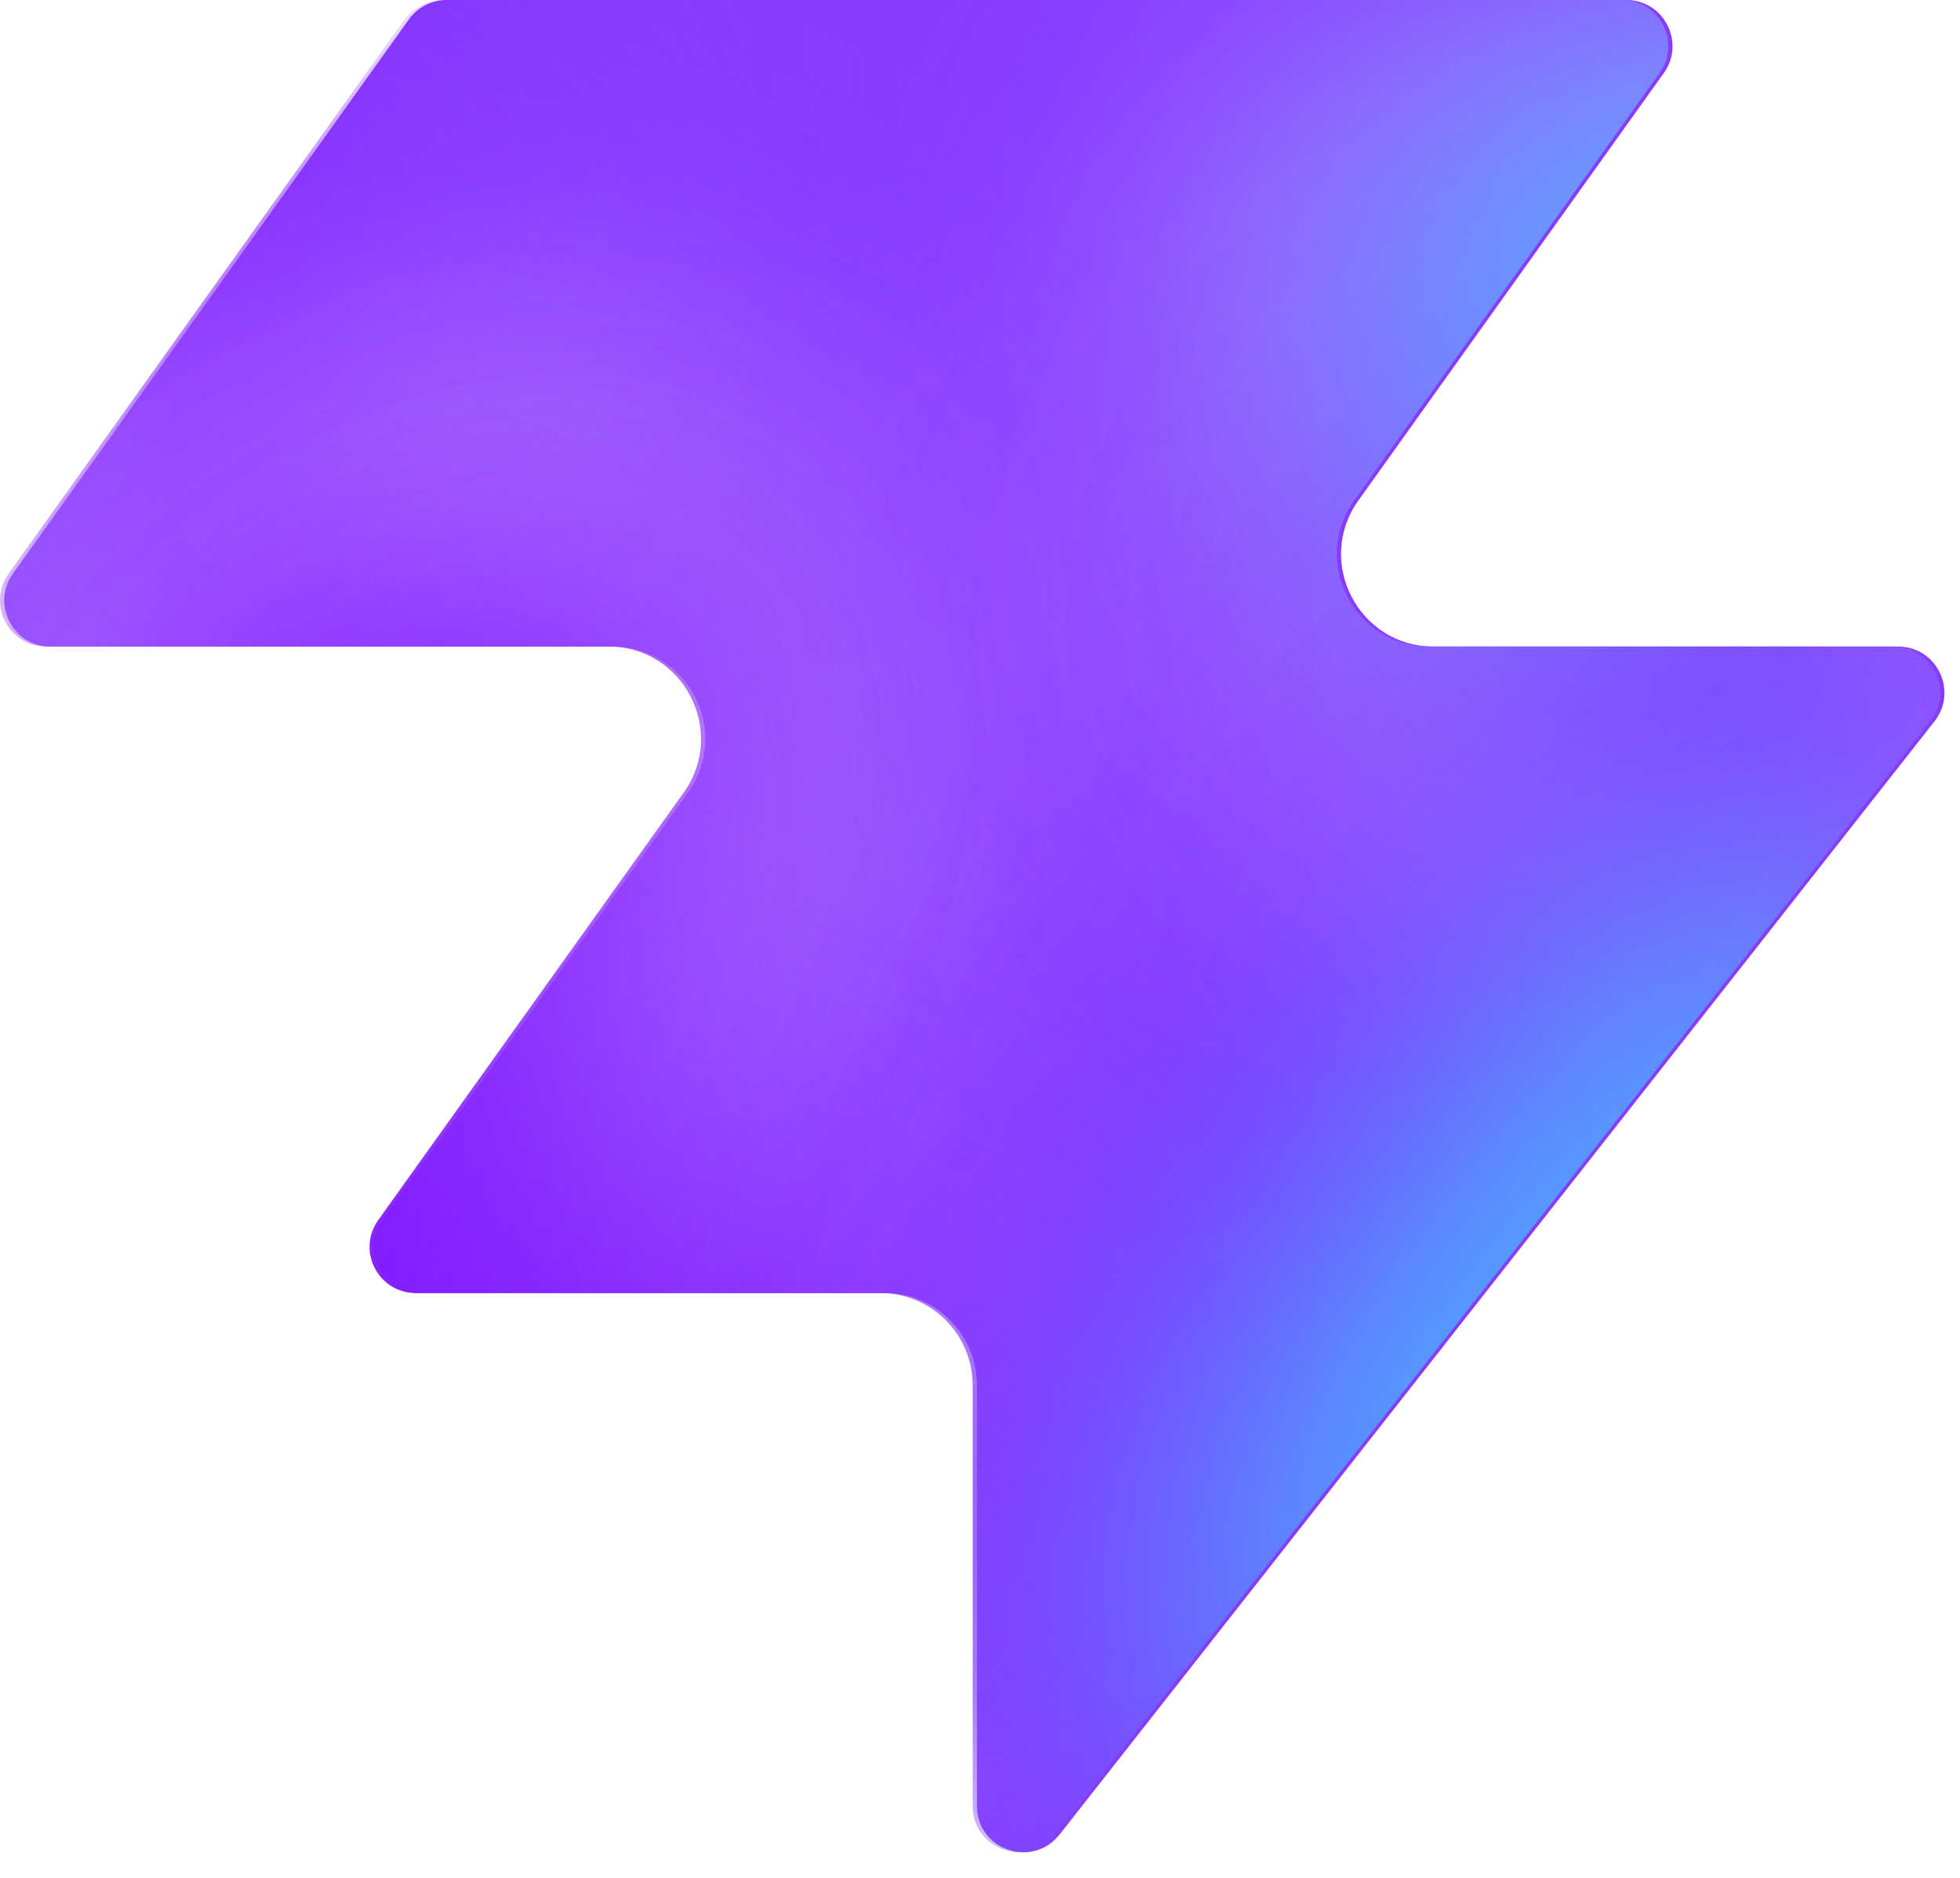
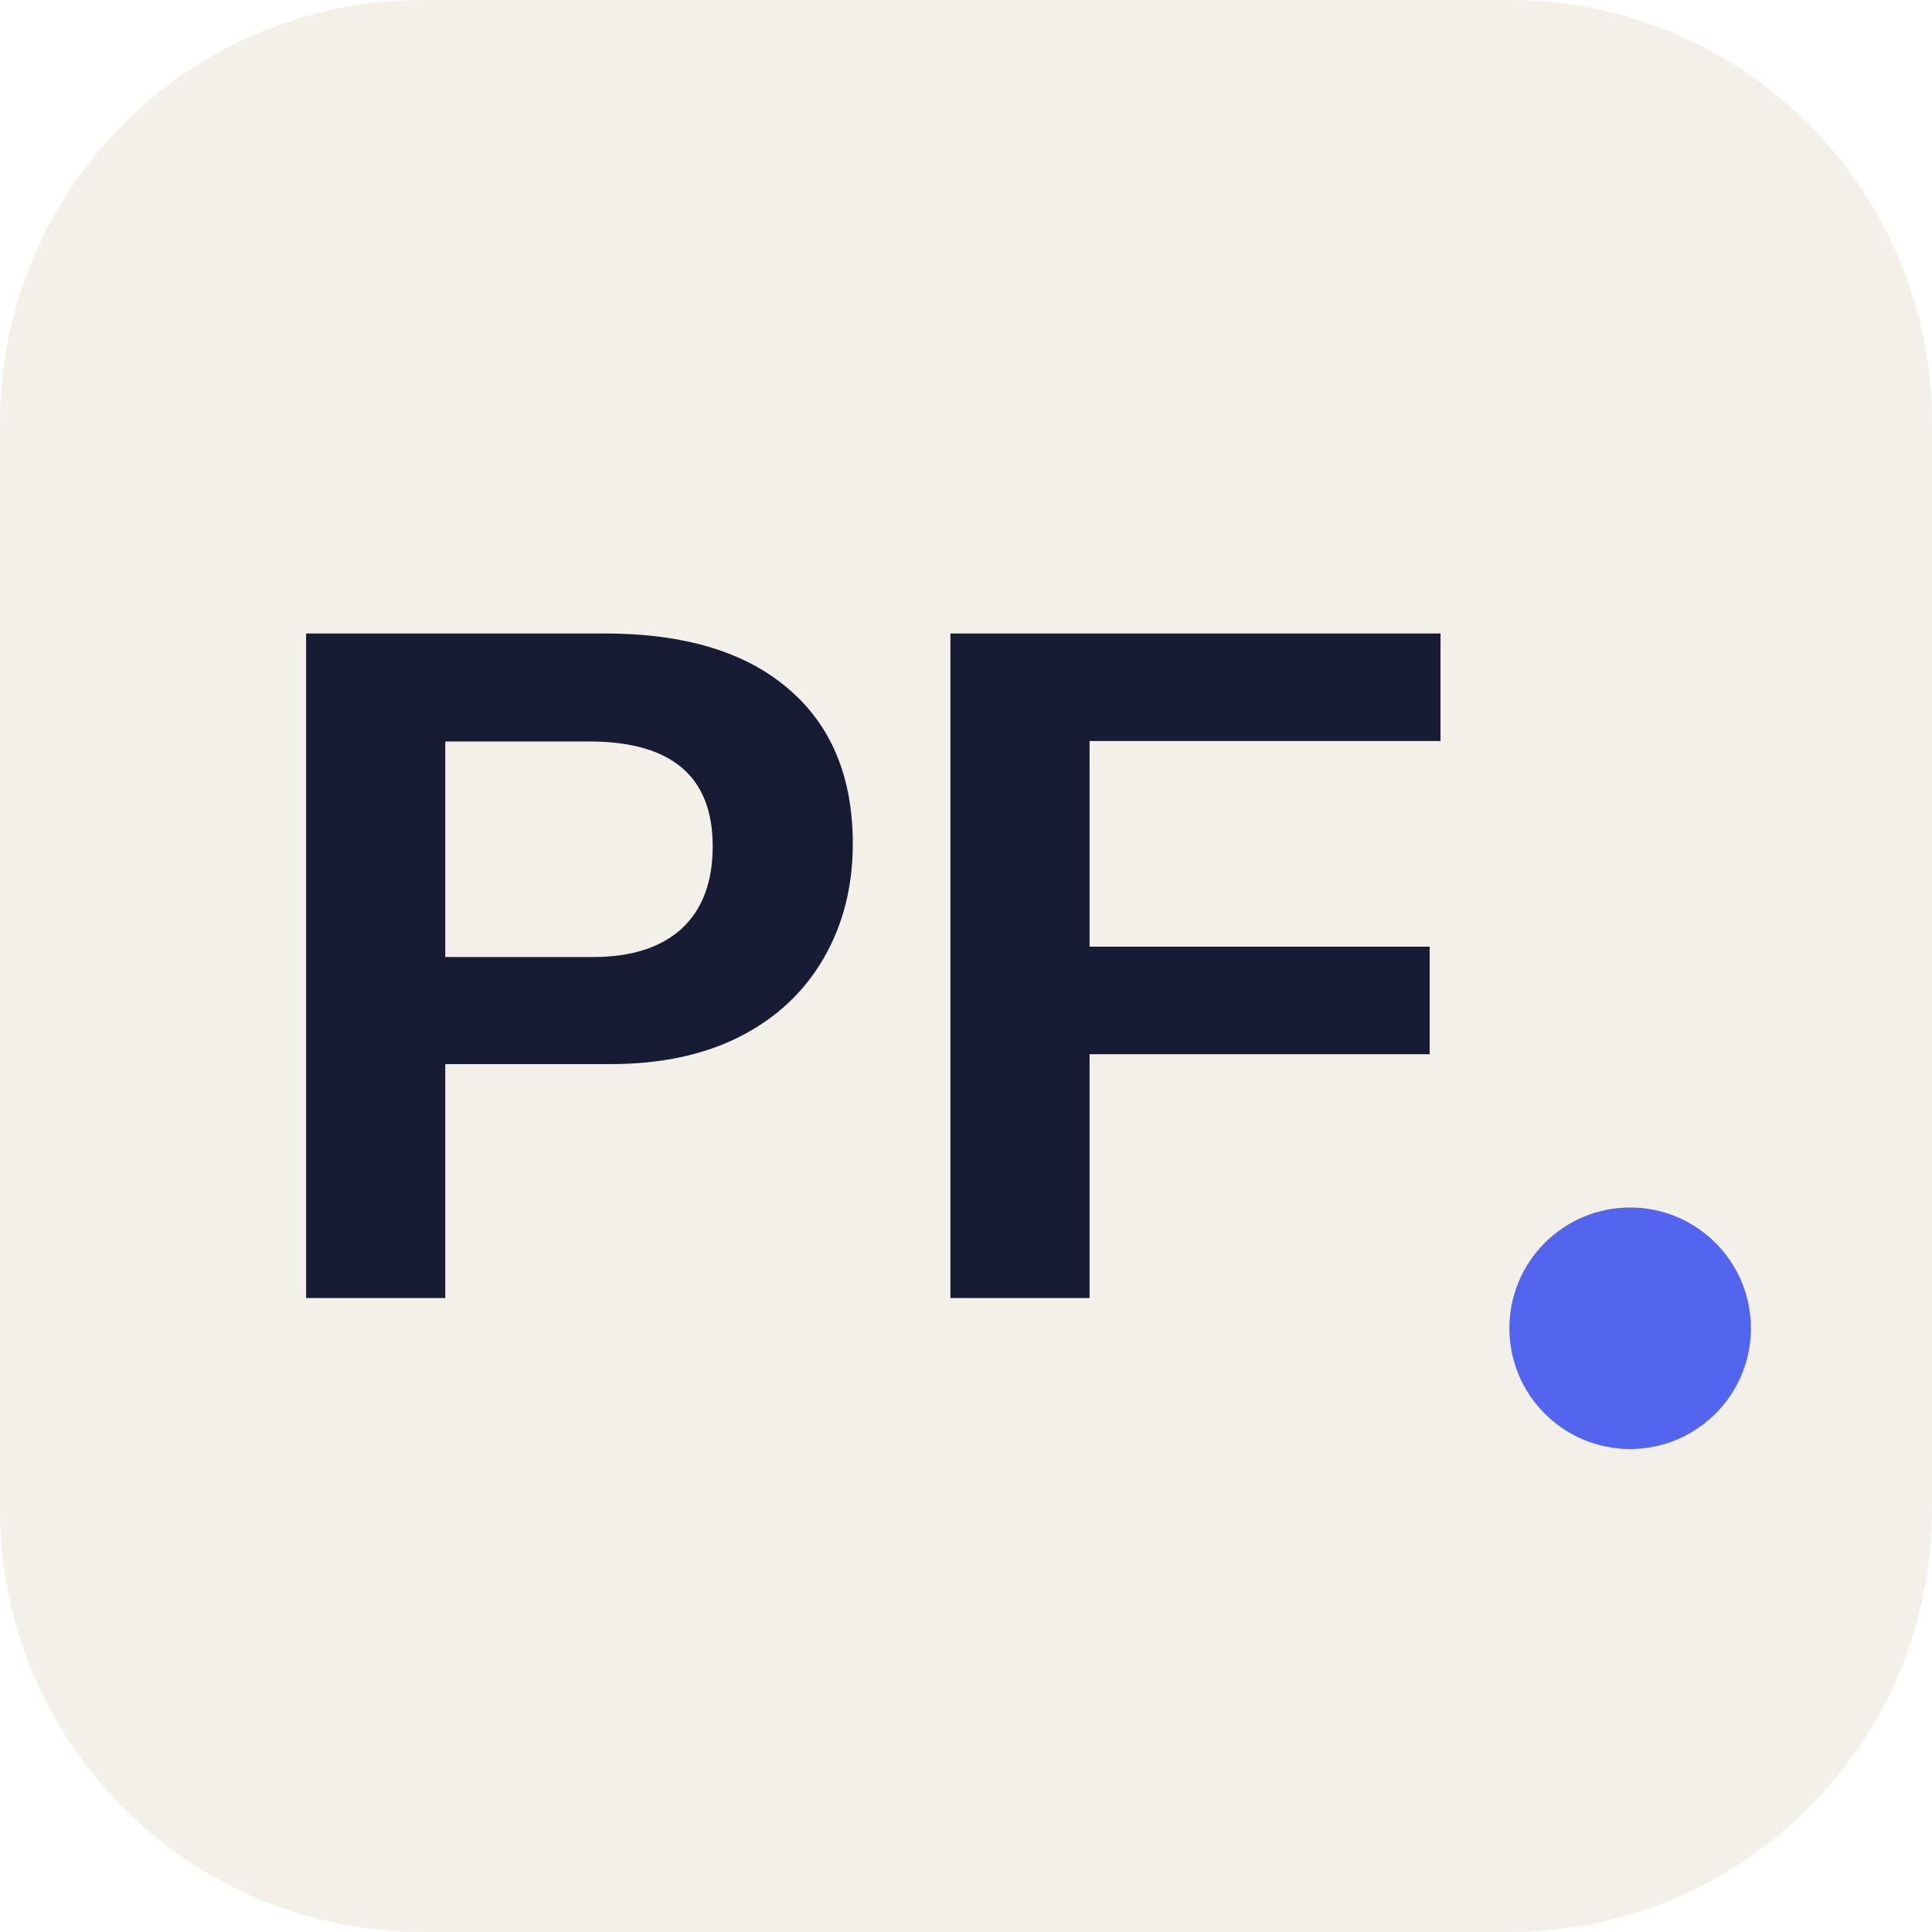
- <svg xmlns="http://www.w3.org/2000/svg" width="48" height="46" fill="none" viewBox="0 0 48 46">
-   <path fill="#863bff" d="M25.946 44.938c-.664.845-2.021.375-2.021-.698V33.937a2.26 2.26 0 0 0-2.262-2.262H10.287c-.92 0-1.456-1.04-.92-1.788l7.48-10.471c1.07-1.497 0-3.578-1.842-3.578H1.237c-.92 0-1.456-1.04-.92-1.788L10.013.474c.214-.297.556-.474.92-.474h28.894c.92 0 1.456 1.04.92 1.788l-7.48 10.471c-1.07 1.498 0 3.579 1.842 3.579h11.377c.943 0 1.473 1.088.89 1.83L25.947 44.94z" style="fill:#863bff;fill:color(display-p3 .525 .23 1);fill-opacity:1" />
-   <mask id="a" width="48" height="46" x="0" y="0" maskUnits="userSpaceOnUse" style="mask-type:alpha">
-     <path fill="#000" d="M25.842 44.938c-.664.844-2.021.375-2.021-.698V33.937a2.26 2.26 0 0 0-2.262-2.262H10.183c-.92 0-1.456-1.04-.92-1.788l7.48-10.471c1.07-1.498 0-3.579-1.842-3.579H1.133c-.92 0-1.456-1.04-.92-1.787L9.91.473c.214-.297.556-.474.92-.474h28.894c.92 0 1.456 1.04.92 1.788l-7.48 10.471c-1.07 1.498 0 3.578 1.842 3.578h11.377c.943 0 1.473 1.088.89 1.832L25.843 44.94z" style="fill:#000;fill-opacity:1" />
-   </mask>
-   <g mask="url(#a)">
-     <g filter="url(#b)">
-       <ellipse cx="5.508" cy="14.704" fill="#ede6ff" rx="5.508" ry="14.704" style="fill:#ede6ff;fill:color(display-p3 .927 .903 1);fill-opacity:1" transform="matrix(.00324 1 1 -.00324 -4.47 31.516)" />
-     </g>
-     <g filter="url(#c)">
-       <ellipse cx="10.399" cy="29.851" fill="#ede6ff" rx="10.399" ry="29.851" style="fill:#ede6ff;fill:color(display-p3 .927 .903 1);fill-opacity:1" transform="matrix(.00324 1 1 -.00324 -39.328 7.883)" />
-     </g>
-     <g filter="url(#d)">
-       <ellipse cx="5.508" cy="30.487" fill="#7e14ff" rx="5.508" ry="30.487" style="fill:#7e14ff;fill:color(display-p3 .492 .077 1);fill-opacity:1" transform="rotate(89.814 -25.913 -14.639)scale(1 -1)" />
-     </g>
-     <g filter="url(#e)">
-       <ellipse cx="5.508" cy="30.599" fill="#7e14ff" rx="5.508" ry="30.599" style="fill:#7e14ff;fill:color(display-p3 .492 .077 1);fill-opacity:1" transform="rotate(89.814 -32.644 -3.334)scale(1 -1)" />
-     </g>
-     <g filter="url(#f)">
-       <ellipse cx="5.508" cy="30.599" fill="#7e14ff" rx="5.508" ry="30.599" style="fill:#7e14ff;fill:color(display-p3 .492 .077 1);fill-opacity:1" transform="matrix(.00324 1 1 -.00324 -34.34 30.47)" />
-     </g>
-     <g filter="url(#g)">
-       <ellipse cx="14.072" cy="22.078" fill="#ede6ff" rx="14.072" ry="22.078" style="fill:#ede6ff;fill:color(display-p3 .927 .903 1);fill-opacity:1" transform="rotate(93.35 24.506 48.493)scale(-1 1)" />
-     </g>
-     <g filter="url(#h)">
-       <ellipse cx="3.47" cy="21.501" fill="#7e14ff" rx="3.47" ry="21.501" style="fill:#7e14ff;fill:color(display-p3 .492 .077 1);fill-opacity:1" transform="rotate(89.009 28.708 47.59)scale(-1 1)" />
-     </g>
-     <g filter="url(#i)">
-       <ellipse cx="3.47" cy="21.501" fill="#7e14ff" rx="3.47" ry="21.501" style="fill:#7e14ff;fill:color(display-p3 .492 .077 1);fill-opacity:1" transform="rotate(89.009 28.708 47.59)scale(-1 1)" />
-     </g>
-     <g filter="url(#j)">
-       <ellipse cx=".387" cy="8.972" fill="#7e14ff" rx="4.407" ry="29.108" style="fill:#7e14ff;fill:color(display-p3 .492 .077 1);fill-opacity:1" transform="rotate(39.51 .387 8.972)" />
-     </g>
-     <g filter="url(#k)">
-       <ellipse cx="47.523" cy="-6.092" fill="#7e14ff" rx="4.407" ry="29.108" style="fill:#7e14ff;fill:color(display-p3 .492 .077 1);fill-opacity:1" transform="rotate(37.892 47.523 -6.092)" />
-     </g>
-     <g filter="url(#l)">
-       <ellipse cx="41.412" cy="6.333" fill="#47bfff" rx="5.971" ry="9.665" style="fill:#47bfff;fill:color(display-p3 .28 .748 1);fill-opacity:1" transform="rotate(37.892 41.412 6.333)" />
-     </g>
-     <g filter="url(#m)">
-       <ellipse cx="-1.879" cy="38.332" fill="#7e14ff" rx="4.407" ry="29.108" style="fill:#7e14ff;fill:color(display-p3 .492 .077 1);fill-opacity:1" transform="rotate(37.892 -1.88 38.332)" />
-     </g>
-     <g filter="url(#n)">
-       <ellipse cx="-1.879" cy="38.332" fill="#7e14ff" rx="4.407" ry="29.108" style="fill:#7e14ff;fill:color(display-p3 .492 .077 1);fill-opacity:1" transform="rotate(37.892 -1.88 38.332)" />
-     </g>
-     <g filter="url(#o)">
-       <ellipse cx="35.651" cy="29.907" fill="#7e14ff" rx="4.407" ry="29.108" style="fill:#7e14ff;fill:color(display-p3 .492 .077 1);fill-opacity:1" transform="rotate(37.892 35.651 29.907)" />
-     </g>
-     <g filter="url(#p)">
-       <ellipse cx="38.418" cy="32.4" fill="#47bfff" rx="5.971" ry="15.297" style="fill:#47bfff;fill:color(display-p3 .28 .748 1);fill-opacity:1" transform="rotate(37.892 38.418 32.4)" />
-     </g>
-   </g>
-   <defs>
-     <filter id="b" width="60.045" height="41.654" x="-19.77" y="16.149" color-interpolation-filters="sRGB" filterUnits="userSpaceOnUse">
-       <feFlood flood-opacity="0" result="BackgroundImageFix" />
-       <feBlend in="SourceGraphic" in2="BackgroundImageFix" result="shape" />
-       <feGaussianBlur result="effect1_foregroundBlur_2002_17158" stdDeviation="7.659" />
-     </filter>
-     <filter id="c" width="90.34" height="51.437" x="-54.613" y="-7.533" color-interpolation-filters="sRGB" filterUnits="userSpaceOnUse">
-       <feFlood flood-opacity="0" result="BackgroundImageFix" />
-       <feBlend in="SourceGraphic" in2="BackgroundImageFix" result="shape" />
-       <feGaussianBlur result="effect1_foregroundBlur_2002_17158" stdDeviation="7.659" />
-     </filter>
-     <filter id="d" width="79.355" height="29.4" x="-49.64" y="2.03" color-interpolation-filters="sRGB" filterUnits="userSpaceOnUse">
-       <feFlood flood-opacity="0" result="BackgroundImageFix" />
-       <feBlend in="SourceGraphic" in2="BackgroundImageFix" result="shape" />
-       <feGaussianBlur result="effect1_foregroundBlur_2002_17158" stdDeviation="4.596" />
-     </filter>
-     <filter id="e" width="79.579" height="29.4" x="-45.045" y="20.029" color-interpolation-filters="sRGB" filterUnits="userSpaceOnUse">
-       <feFlood flood-opacity="0" result="BackgroundImageFix" />
-       <feBlend in="SourceGraphic" in2="BackgroundImageFix" result="shape" />
-       <feGaussianBlur result="effect1_foregroundBlur_2002_17158" stdDeviation="4.596" />
-     </filter>
-     <filter id="f" width="79.579" height="29.4" x="-43.513" y="21.178" color-interpolation-filters="sRGB" filterUnits="userSpaceOnUse">
-       <feFlood flood-opacity="0" result="BackgroundImageFix" />
-       <feBlend in="SourceGraphic" in2="BackgroundImageFix" result="shape" />
-       <feGaussianBlur result="effect1_foregroundBlur_2002_17158" stdDeviation="4.596" />
-     </filter>
-     <filter id="g" width="74.749" height="58.852" x="15.756" y="-17.901" color-interpolation-filters="sRGB" filterUnits="userSpaceOnUse">
-       <feFlood flood-opacity="0" result="BackgroundImageFix" />
-       <feBlend in="SourceGraphic" in2="BackgroundImageFix" result="shape" />
-       <feGaussianBlur result="effect1_foregroundBlur_2002_17158" stdDeviation="7.659" />
-     </filter>
-     <filter id="h" width="61.377" height="25.362" x="23.548" y="2.284" color-interpolation-filters="sRGB" filterUnits="userSpaceOnUse">
-       <feFlood flood-opacity="0" result="BackgroundImageFix" />
-       <feBlend in="SourceGraphic" in2="BackgroundImageFix" result="shape" />
-       <feGaussianBlur result="effect1_foregroundBlur_2002_17158" stdDeviation="4.596" />
-     </filter>
-     <filter id="i" width="61.377" height="25.362" x="23.548" y="2.284" color-interpolation-filters="sRGB" filterUnits="userSpaceOnUse">
-       <feFlood flood-opacity="0" result="BackgroundImageFix" />
-       <feBlend in="SourceGraphic" in2="BackgroundImageFix" result="shape" />
-       <feGaussianBlur result="effect1_foregroundBlur_2002_17158" stdDeviation="4.596" />
-     </filter>
-     <filter id="j" width="56.045" height="63.649" x="-27.636" y="-22.853" color-interpolation-filters="sRGB" filterUnits="userSpaceOnUse">
-       <feFlood flood-opacity="0" result="BackgroundImageFix" />
-       <feBlend in="SourceGraphic" in2="BackgroundImageFix" result="shape" />
-       <feGaussianBlur result="effect1_foregroundBlur_2002_17158" stdDeviation="4.596" />
-     </filter>
-     <filter id="k" width="54.814" height="64.646" x="20.116" y="-38.415" color-interpolation-filters="sRGB" filterUnits="userSpaceOnUse">
-       <feFlood flood-opacity="0" result="BackgroundImageFix" />
-       <feBlend in="SourceGraphic" in2="BackgroundImageFix" result="shape" />
-       <feGaussianBlur result="effect1_foregroundBlur_2002_17158" stdDeviation="4.596" />
-     </filter>
-     <filter id="l" width="33.541" height="35.313" x="24.641" y="-11.323" color-interpolation-filters="sRGB" filterUnits="userSpaceOnUse">
-       <feFlood flood-opacity="0" result="BackgroundImageFix" />
-       <feBlend in="SourceGraphic" in2="BackgroundImageFix" result="shape" />
-       <feGaussianBlur result="effect1_foregroundBlur_2002_17158" stdDeviation="4.596" />
-     </filter>
-     <filter id="m" width="54.814" height="64.646" x="-29.286" y="6.009" color-interpolation-filters="sRGB" filterUnits="userSpaceOnUse">
-       <feFlood flood-opacity="0" result="BackgroundImageFix" />
-       <feBlend in="SourceGraphic" in2="BackgroundImageFix" result="shape" />
-       <feGaussianBlur result="effect1_foregroundBlur_2002_17158" stdDeviation="4.596" />
-     </filter>
-     <filter id="n" width="54.814" height="64.646" x="-29.286" y="6.009" color-interpolation-filters="sRGB" filterUnits="userSpaceOnUse">
-       <feFlood flood-opacity="0" result="BackgroundImageFix" />
-       <feBlend in="SourceGraphic" in2="BackgroundImageFix" result="shape" />
-       <feGaussianBlur result="effect1_foregroundBlur_2002_17158" stdDeviation="4.596" />
-     </filter>
-     <filter id="o" width="54.814" height="64.646" x="8.244" y="-2.416" color-interpolation-filters="sRGB" filterUnits="userSpaceOnUse">
-       <feFlood flood-opacity="0" result="BackgroundImageFix" />
-       <feBlend in="SourceGraphic" in2="BackgroundImageFix" result="shape" />
-       <feGaussianBlur result="effect1_foregroundBlur_2002_17158" stdDeviation="4.596" />
-     </filter>
-     <filter id="p" width="39.409" height="43.623" x="18.713" y="10.588" color-interpolation-filters="sRGB" filterUnits="userSpaceOnUse">
-       <feFlood flood-opacity="0" result="BackgroundImageFix" />
-       <feBlend in="SourceGraphic" in2="BackgroundImageFix" result="shape" />
-       <feGaussianBlur result="effect1_foregroundBlur_2002_17158" stdDeviation="4.596" />
-     </filter>
-   </defs>
+ <svg xmlns="http://www.w3.org/2000/svg" viewBox="0 0 64 64">
+   <rect width="64" height="64" rx="14" fill="#f2f0e9" />
+   <text x="8" y="43" fill="#171c34" font-family="Arial,sans-serif" font-size="32" font-weight="700">PF</text>
+   <circle cx="54" cy="44" r="4" fill="#5364ef" />
</svg>
